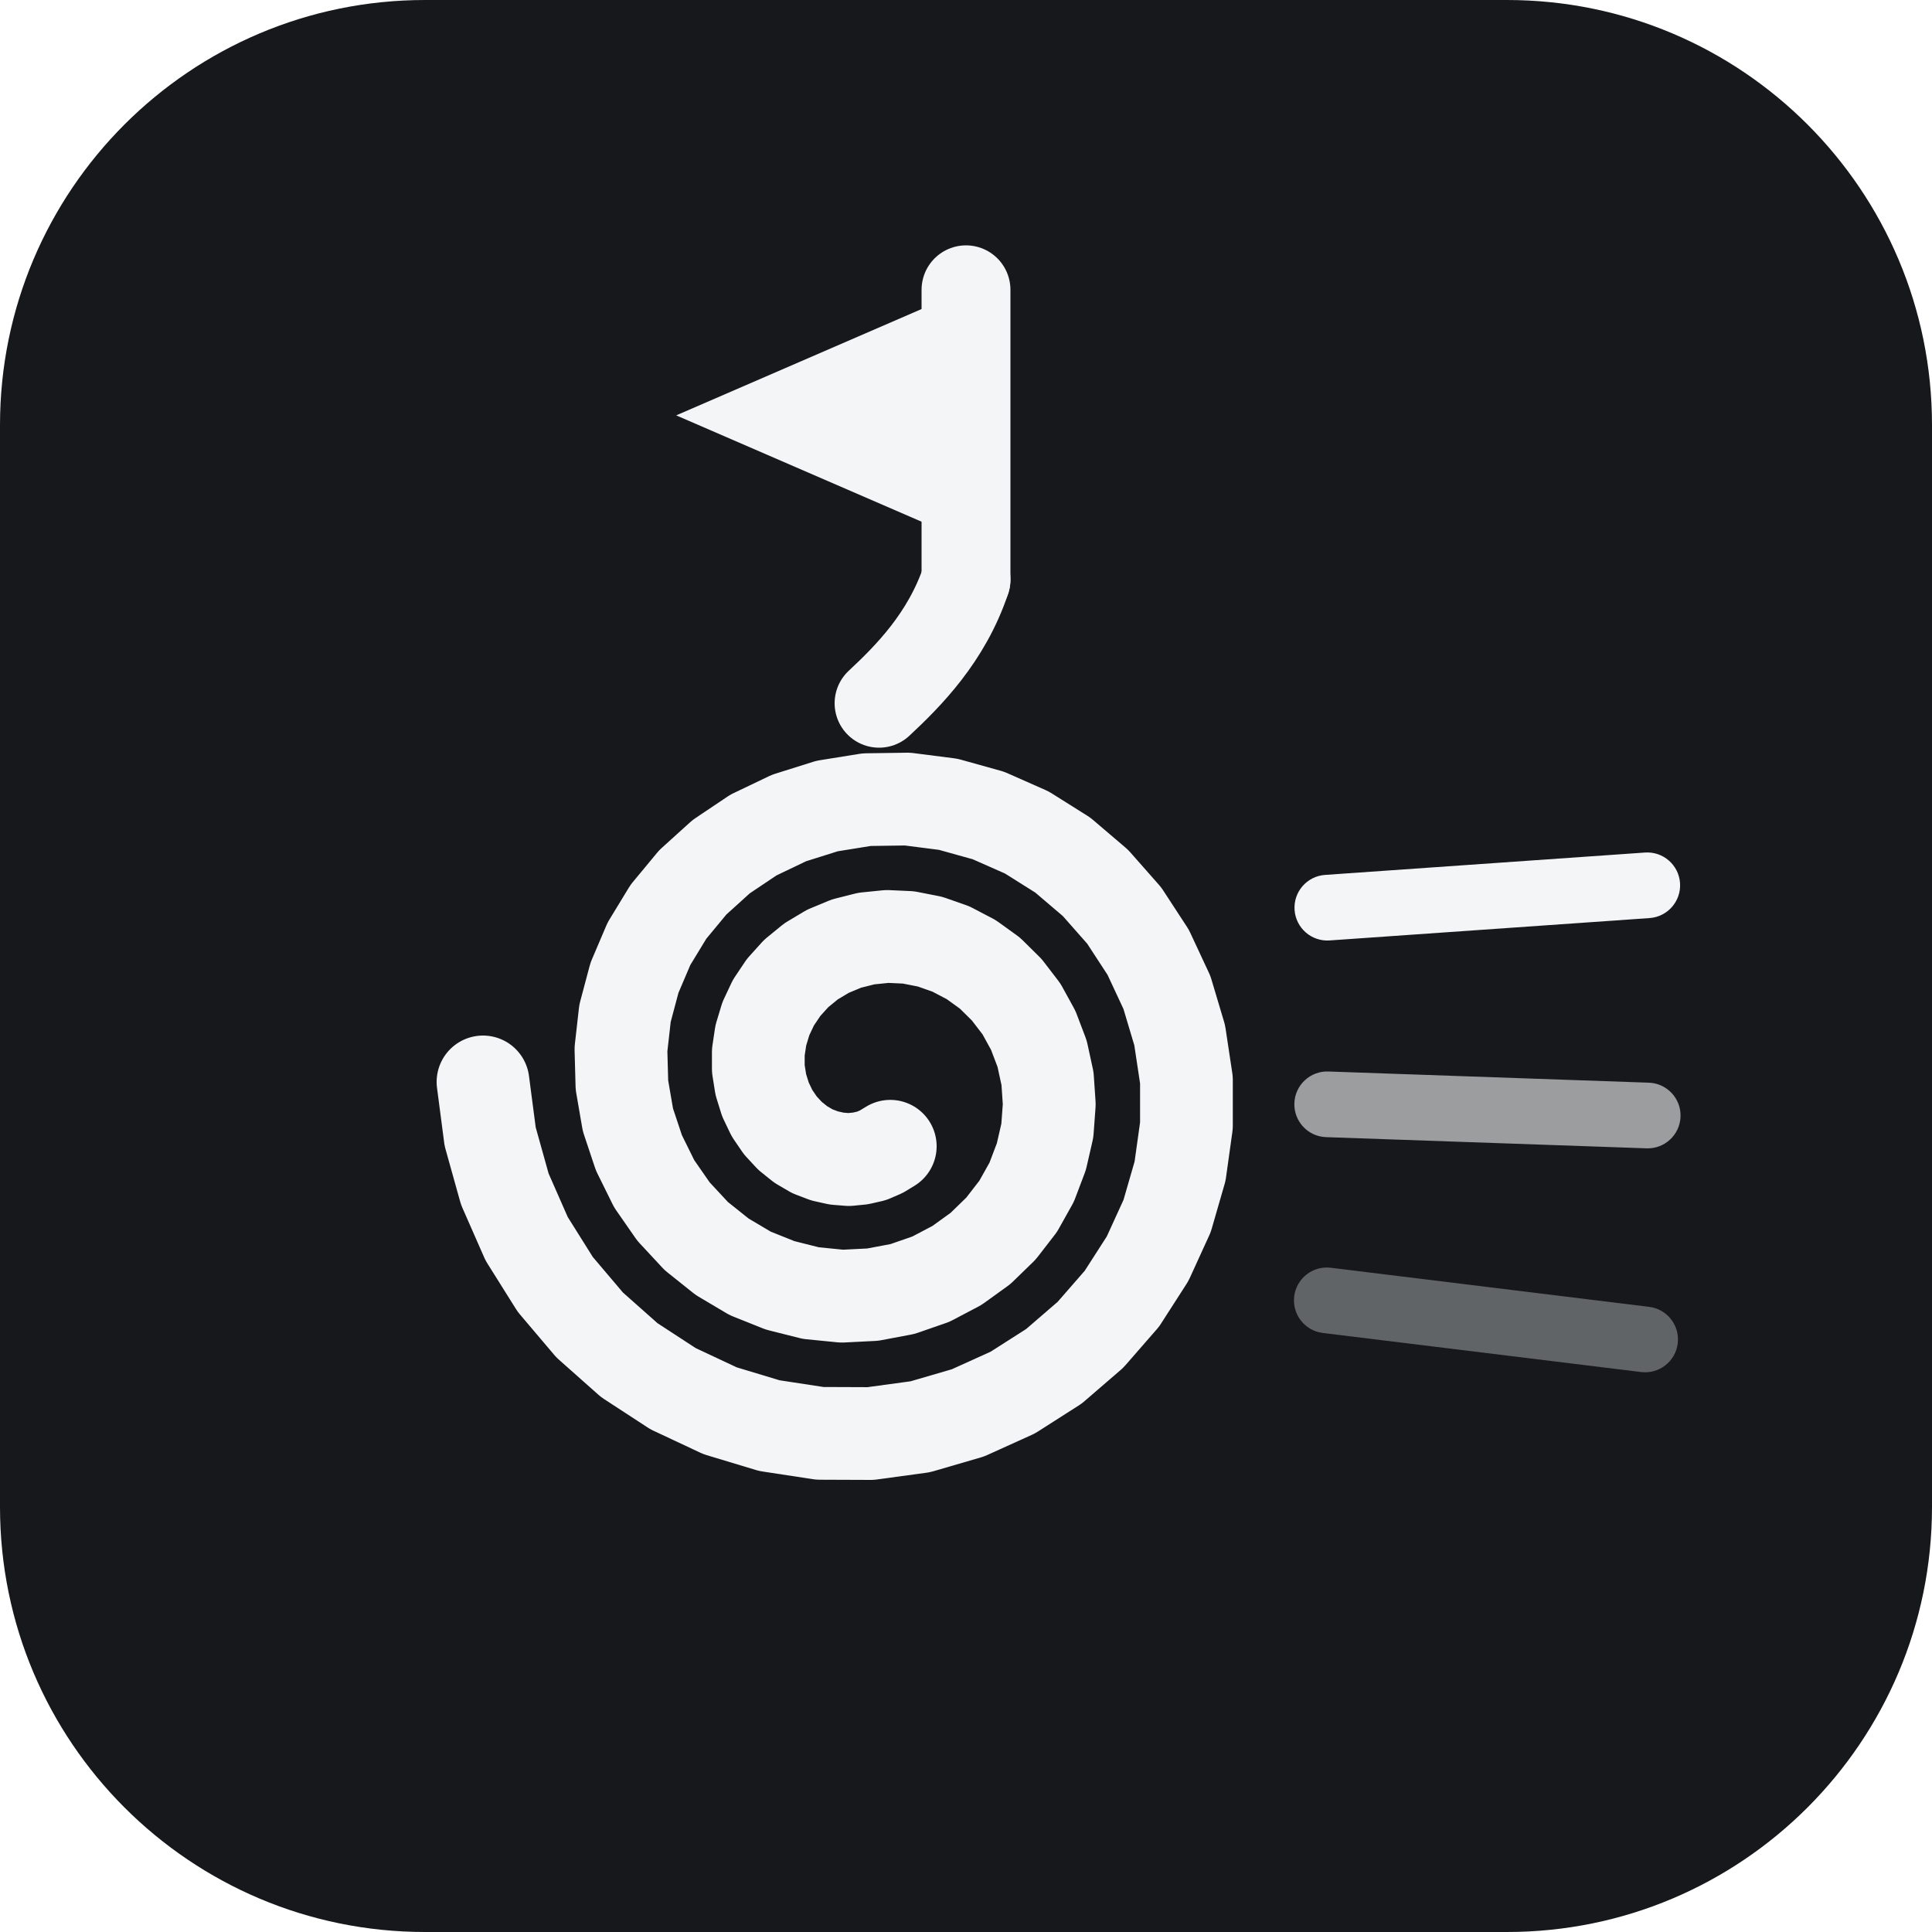
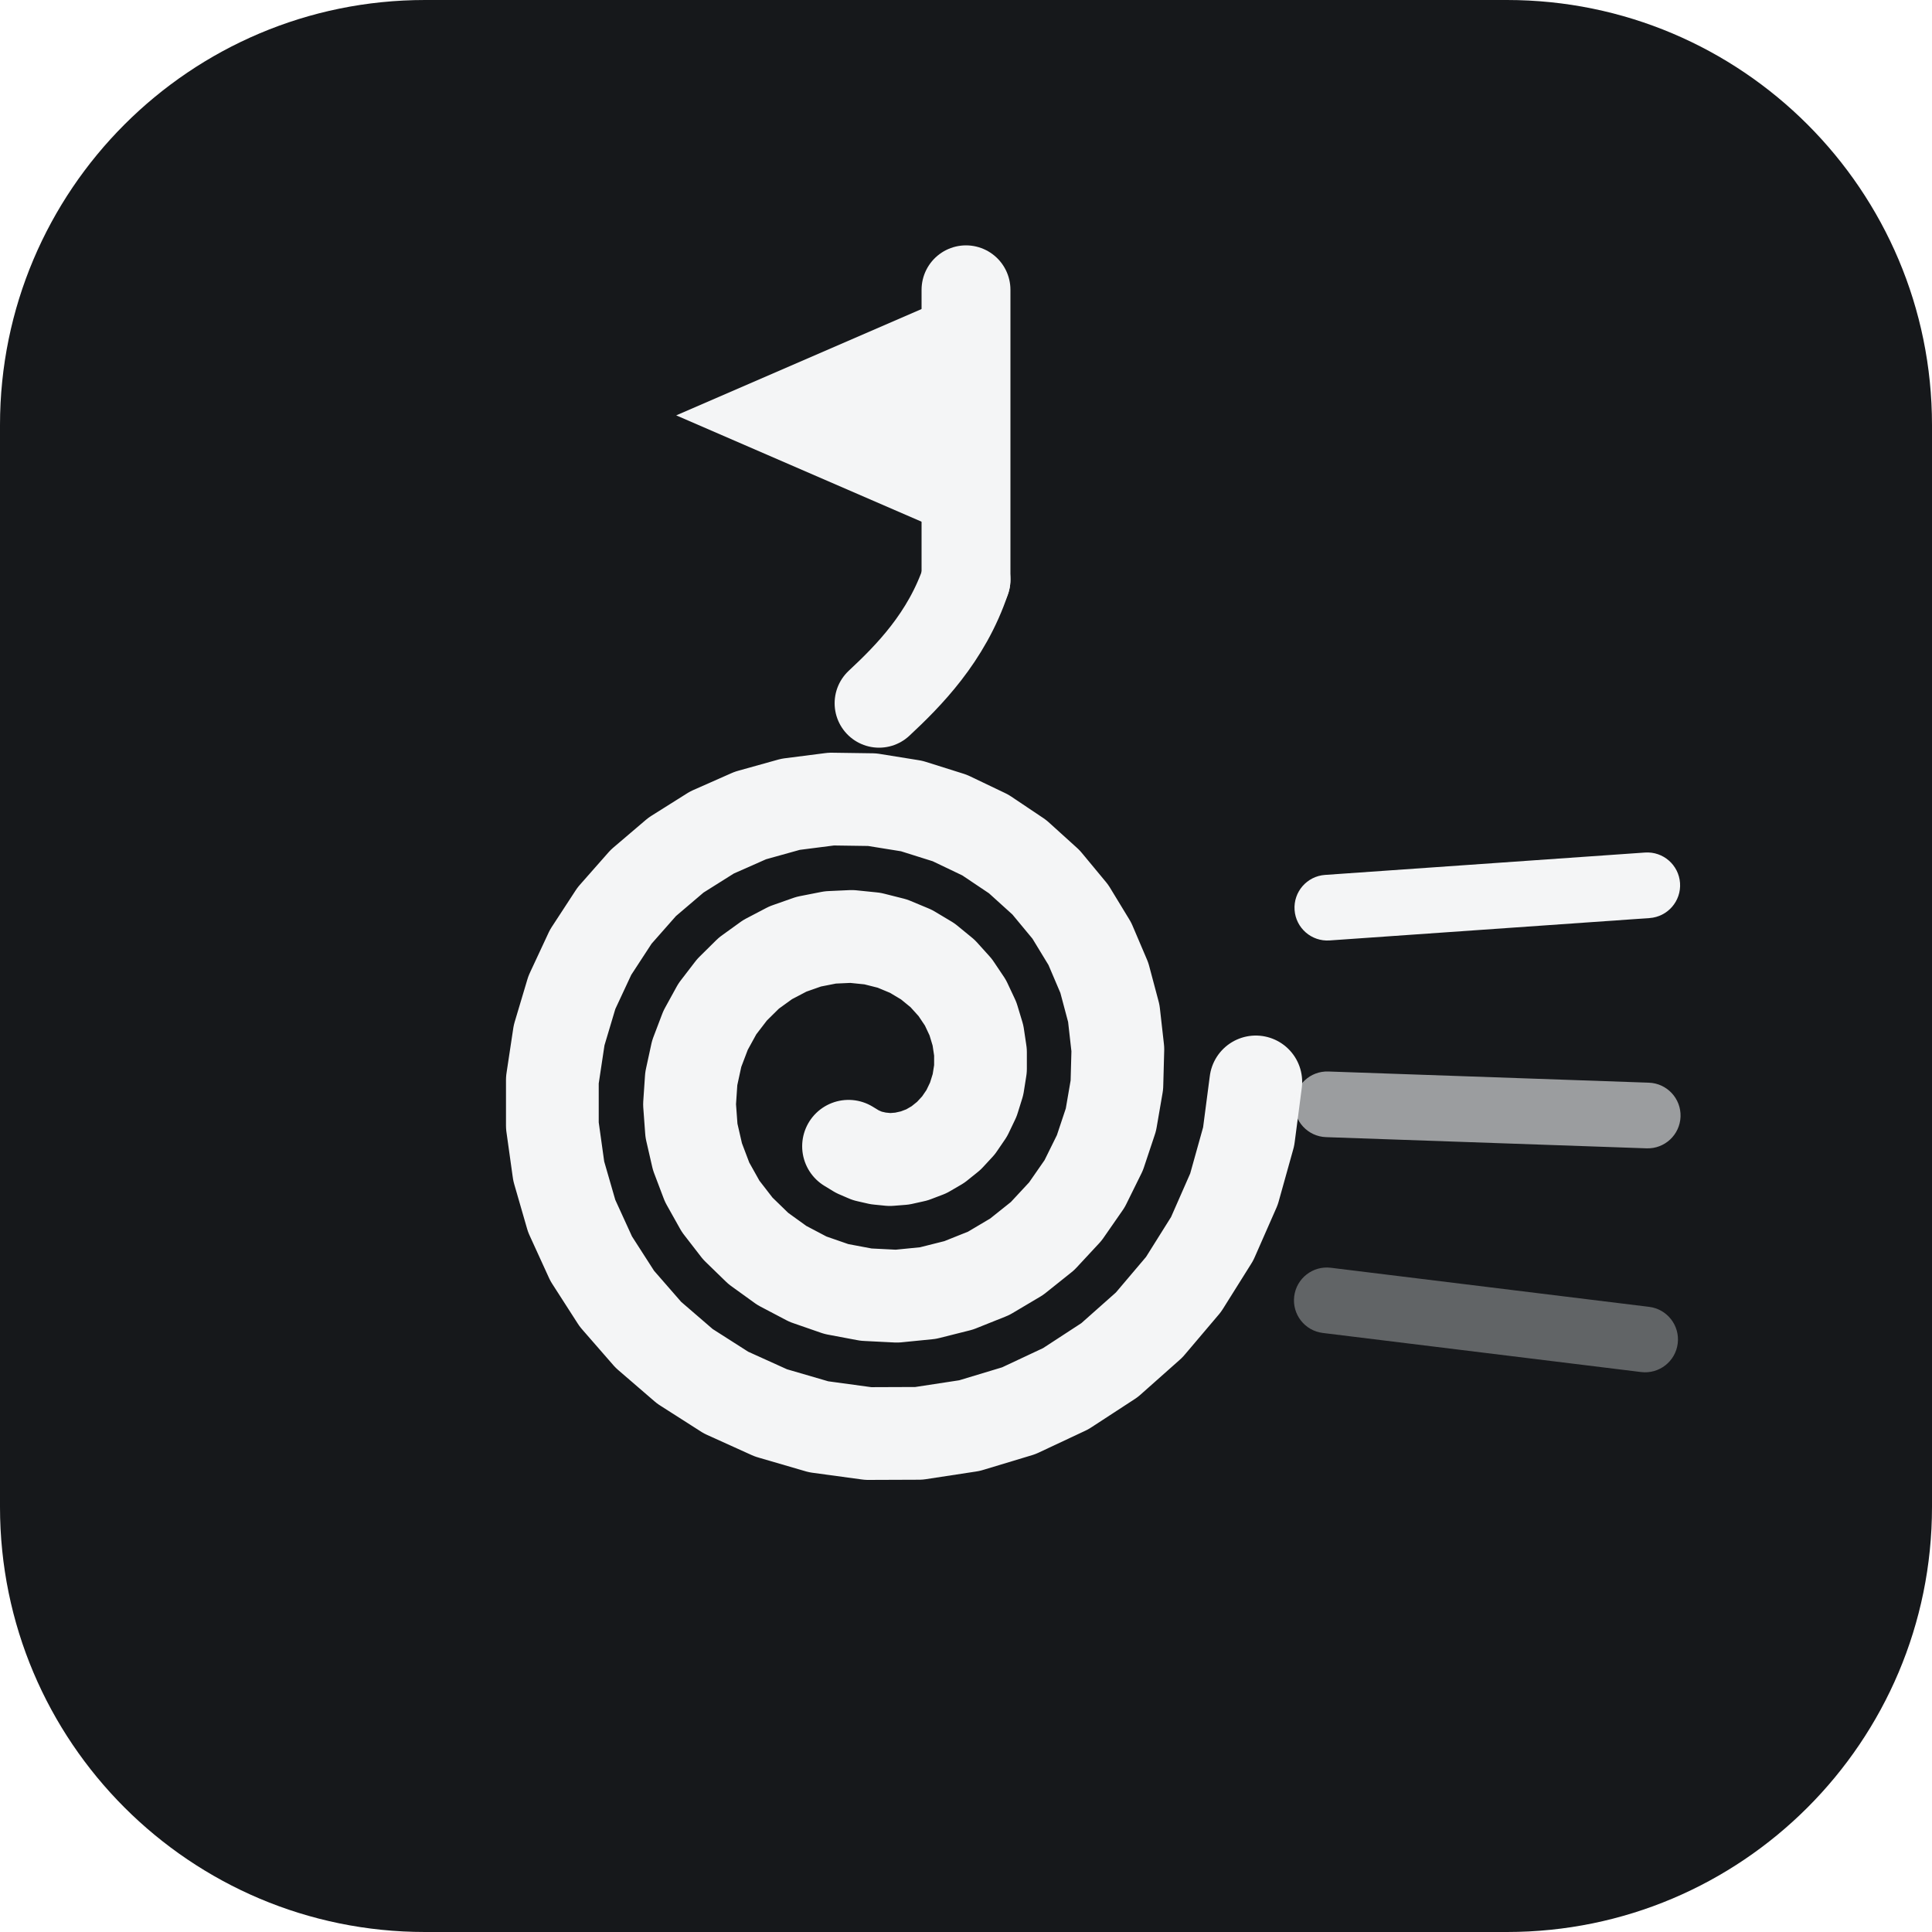
<svg xmlns="http://www.w3.org/2000/svg" viewBox="0 0 100 100" role="img" aria-label="UM Auth Tracker — Insight engine (pennant case)">
  <defs>
  </defs>
  <style>
    .tile { fill: #16181b; } .m { fill: #f4f5f6; } .s { stroke: #f4f5f6; }
    @media (prefers-color-scheme: dark) { .tile { fill: #f4f5f6; } .m { fill: #16181b; } .s { stroke: #16181b; } }
  </style>
  <rect class="tile" x="0" y="0" width="100" height="100" rx="22" />
  <g stroke-linecap="round" stroke-linejoin="round">
-     <path class="s" d="M46.08 59.33 L45.62 59.61 L45.11 59.83 L44.54 59.96 L43.94 60.02 L43.31 59.97 L42.68 59.83 L42.05 59.59 L41.45 59.24 L40.89 58.79 L40.39 58.25 L39.96 57.62 L39.62 56.91 L39.38 56.14 L39.25 55.32 L39.25 54.46 L39.38 53.59 L39.64 52.73 L40.03 51.90 L40.56 51.11 L41.21 50.39 L41.98 49.76 L42.85 49.24 L43.81 48.84 L44.84 48.58 L45.92 48.47 L47.02 48.52 L48.14 48.74 L49.22 49.12 L50.27 49.67 L51.24 50.37 L52.11 51.23 L52.87 52.22 L53.48 53.33 L53.94 54.54 L54.22 55.83 L54.31 57.16 L54.21 58.52 L53.90 59.87 L53.40 61.19 L52.70 62.44 L51.81 63.59 L50.75 64.62 L49.53 65.50 L48.18 66.21 L46.71 66.72 L45.17 67.01 L43.58 67.09 L41.97 66.93 L40.38 66.53 L38.83 65.91 L37.38 65.05 L36.04 63.98 L34.86 62.71 L33.86 61.27 L33.07 59.67 L32.50 57.96 L32.19 56.16 L32.14 54.31 L32.35 52.45 L32.84 50.61 L33.59 48.85 L34.60 47.19 L35.86 45.67 L37.33 44.34 L39.00 43.22 L40.84 42.34 L42.81 41.72 L44.86 41.39 L46.97 41.36 L49.08 41.63 L51.16 42.21 L53.15 43.09 L55.01 44.26 L56.70 45.70 L58.19 47.39 L59.43 49.29 L60.40 51.37 L61.06 53.58 L61.41 55.90 L61.41 58.26 L61.08 60.62 L60.41 62.94 L59.40 65.15 L58.07 67.22 L56.44 69.09 L54.55 70.72 L52.42 72.08 L50.10 73.13 L47.63 73.85 L45.06 74.20 L42.44 74.19 L39.82 73.79 L37.27 73.02 L34.84 71.88 L32.57 70.40 L30.52 68.58 L28.74 66.48 L27.26 64.12 L26.13 61.55 L25.37 58.83 L25.00 56.00" fill="none" stroke-width="4.8" />
+     <path class="s" d="M43.92 59.33 L44.38 59.61 L44.89 59.83 L45.46 59.96 L46.06 60.02 L46.69 59.97 L47.32 59.83 L47.95 59.59 L48.55 59.24 L49.11 58.79 L49.61 58.25 L50.04 57.62 L50.38 56.91 L50.62 56.14 L50.75 55.32 L50.75 54.46 L50.62 53.59 L50.36 52.73 L49.97 51.90 L49.44 51.11 L48.79 50.39 L48.02 49.76 L47.15 49.24 L46.19 48.84 L45.16 48.58 L44.08 48.47 L42.98 48.52 L41.86 48.74 L40.78 49.12 L39.73 49.67 L38.76 50.37 L37.89 51.23 L37.13 52.22 L36.52 53.33 L36.06 54.54 L35.78 55.83 L35.69 57.16 L35.79 58.52 L36.10 59.87 L36.60 61.19 L37.30 62.44 L38.19 63.59 L39.25 64.62 L40.47 65.50 L41.82 66.21 L43.29 66.72 L44.83 67.01 L46.42 67.09 L48.03 66.93 L49.62 66.53 L51.17 65.91 L52.62 65.05 L53.96 63.98 L55.14 62.71 L56.14 61.27 L56.93 59.67 L57.50 57.96 L57.81 56.16 L57.86 54.31 L57.65 52.45 L57.16 50.61 L56.41 48.85 L55.40 47.19 L54.14 45.67 L52.67 44.34 L51.00 43.22 L49.16 42.34 L47.19 41.72 L45.14 41.39 L43.03 41.36 L40.92 41.63 L38.84 42.21 L36.85 43.09 L34.99 44.26 L33.30 45.70 L31.81 47.39 L30.57 49.29 L29.60 51.37 L28.94 53.58 L28.59 55.90 L28.59 58.26 L28.92 60.62 L29.59 62.94 L30.60 65.15 L31.93 67.22 L33.56 69.09 L35.45 70.72 L37.58 72.08 L39.90 73.13 L42.37 73.85 L44.94 74.20 L47.56 74.19 L50.18 73.79 L52.73 73.02 L55.16 71.88 L57.43 70.40 L59.48 68.58 L61.26 66.48 L62.74 64.12 L63.87 61.55 L64.63 58.83 L65.00 56.00" fill="none" stroke-width="4.8" />
    <path class="s" d="M50 30 C 49 33, 47 35, 45.5 36.4" fill="none" stroke-width="4.6" />
    <path class="s" d="M50 15 L50 30" stroke-width="4.6" />
    <path class="m" d="M50 15 L35 21.5 L50 28 Z" />
    <rect class="m" x="67" y="45.4" width="20" height="3.4" rx="1.7" opacity="1" transform="rotate(-4 67 47)" />
    <rect class="m" x="67" y="55.4" width="20" height="3.4" rx="1.7" opacity="0.6" transform="rotate(2 67 57)" />
    <rect class="m" x="67" y="65.4" width="20" height="3.4" rx="1.7" opacity="0.34" transform="rotate(7 67 67)" />
  </g>
</svg>
